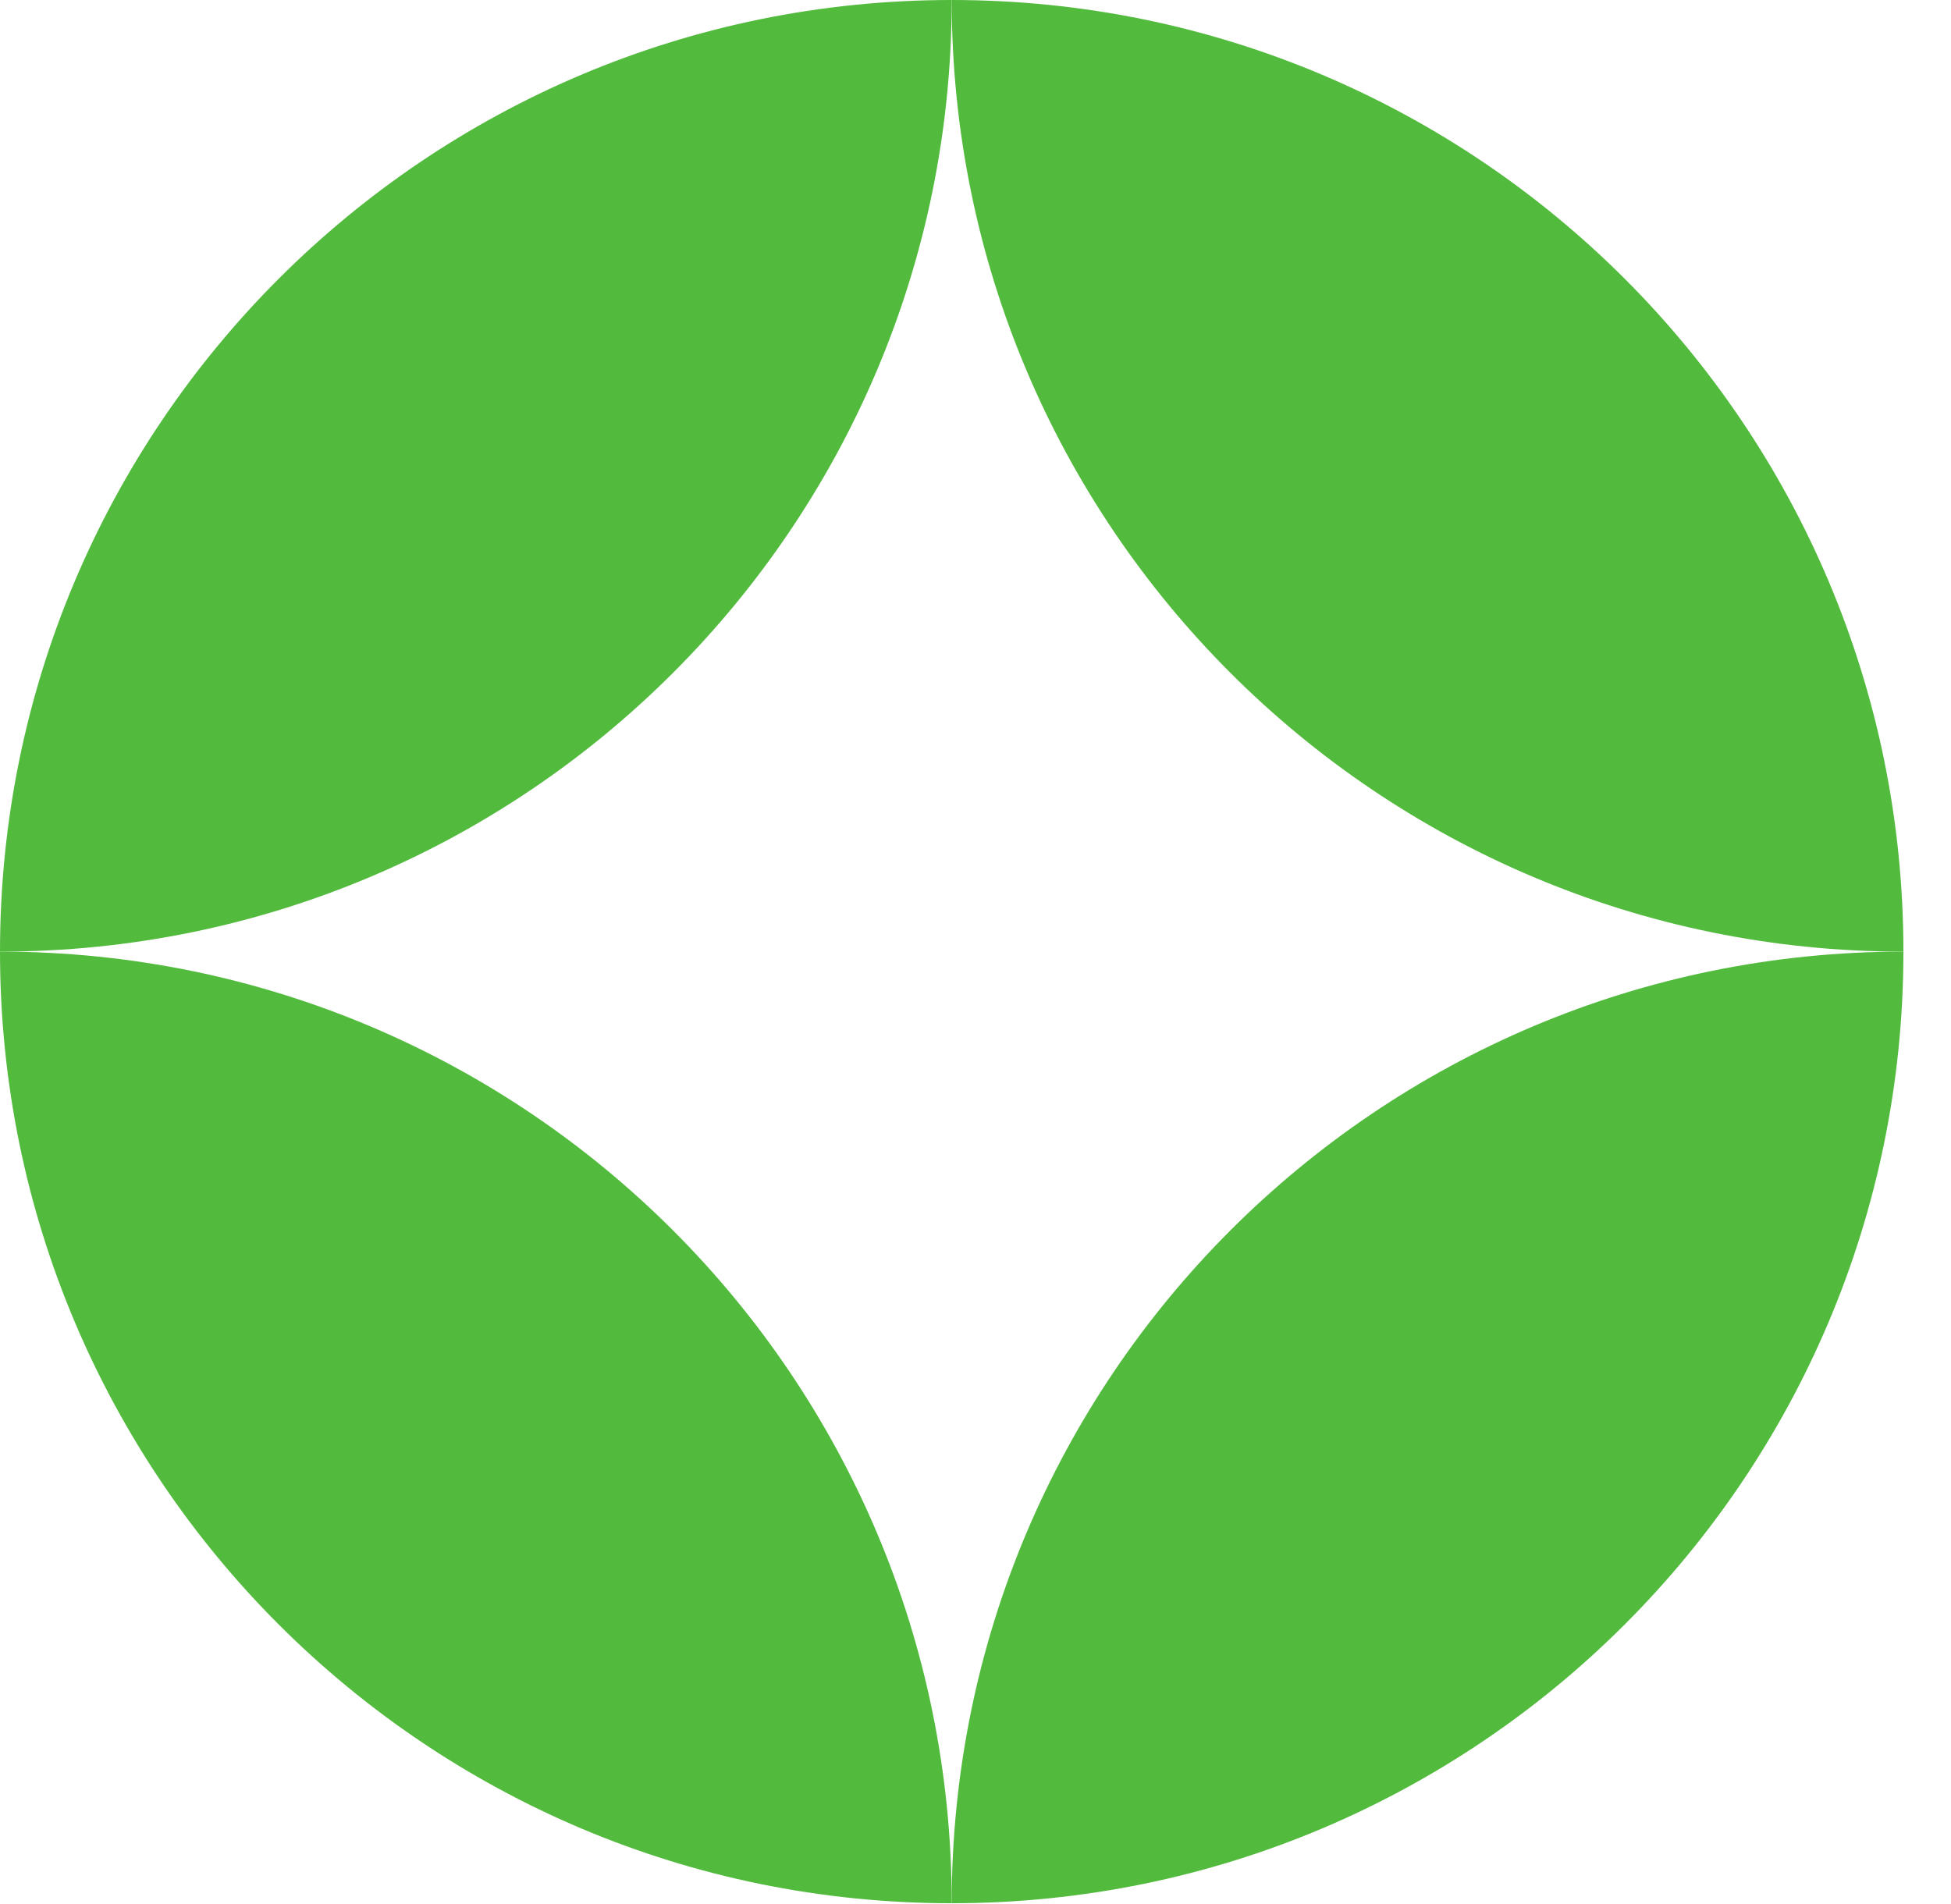
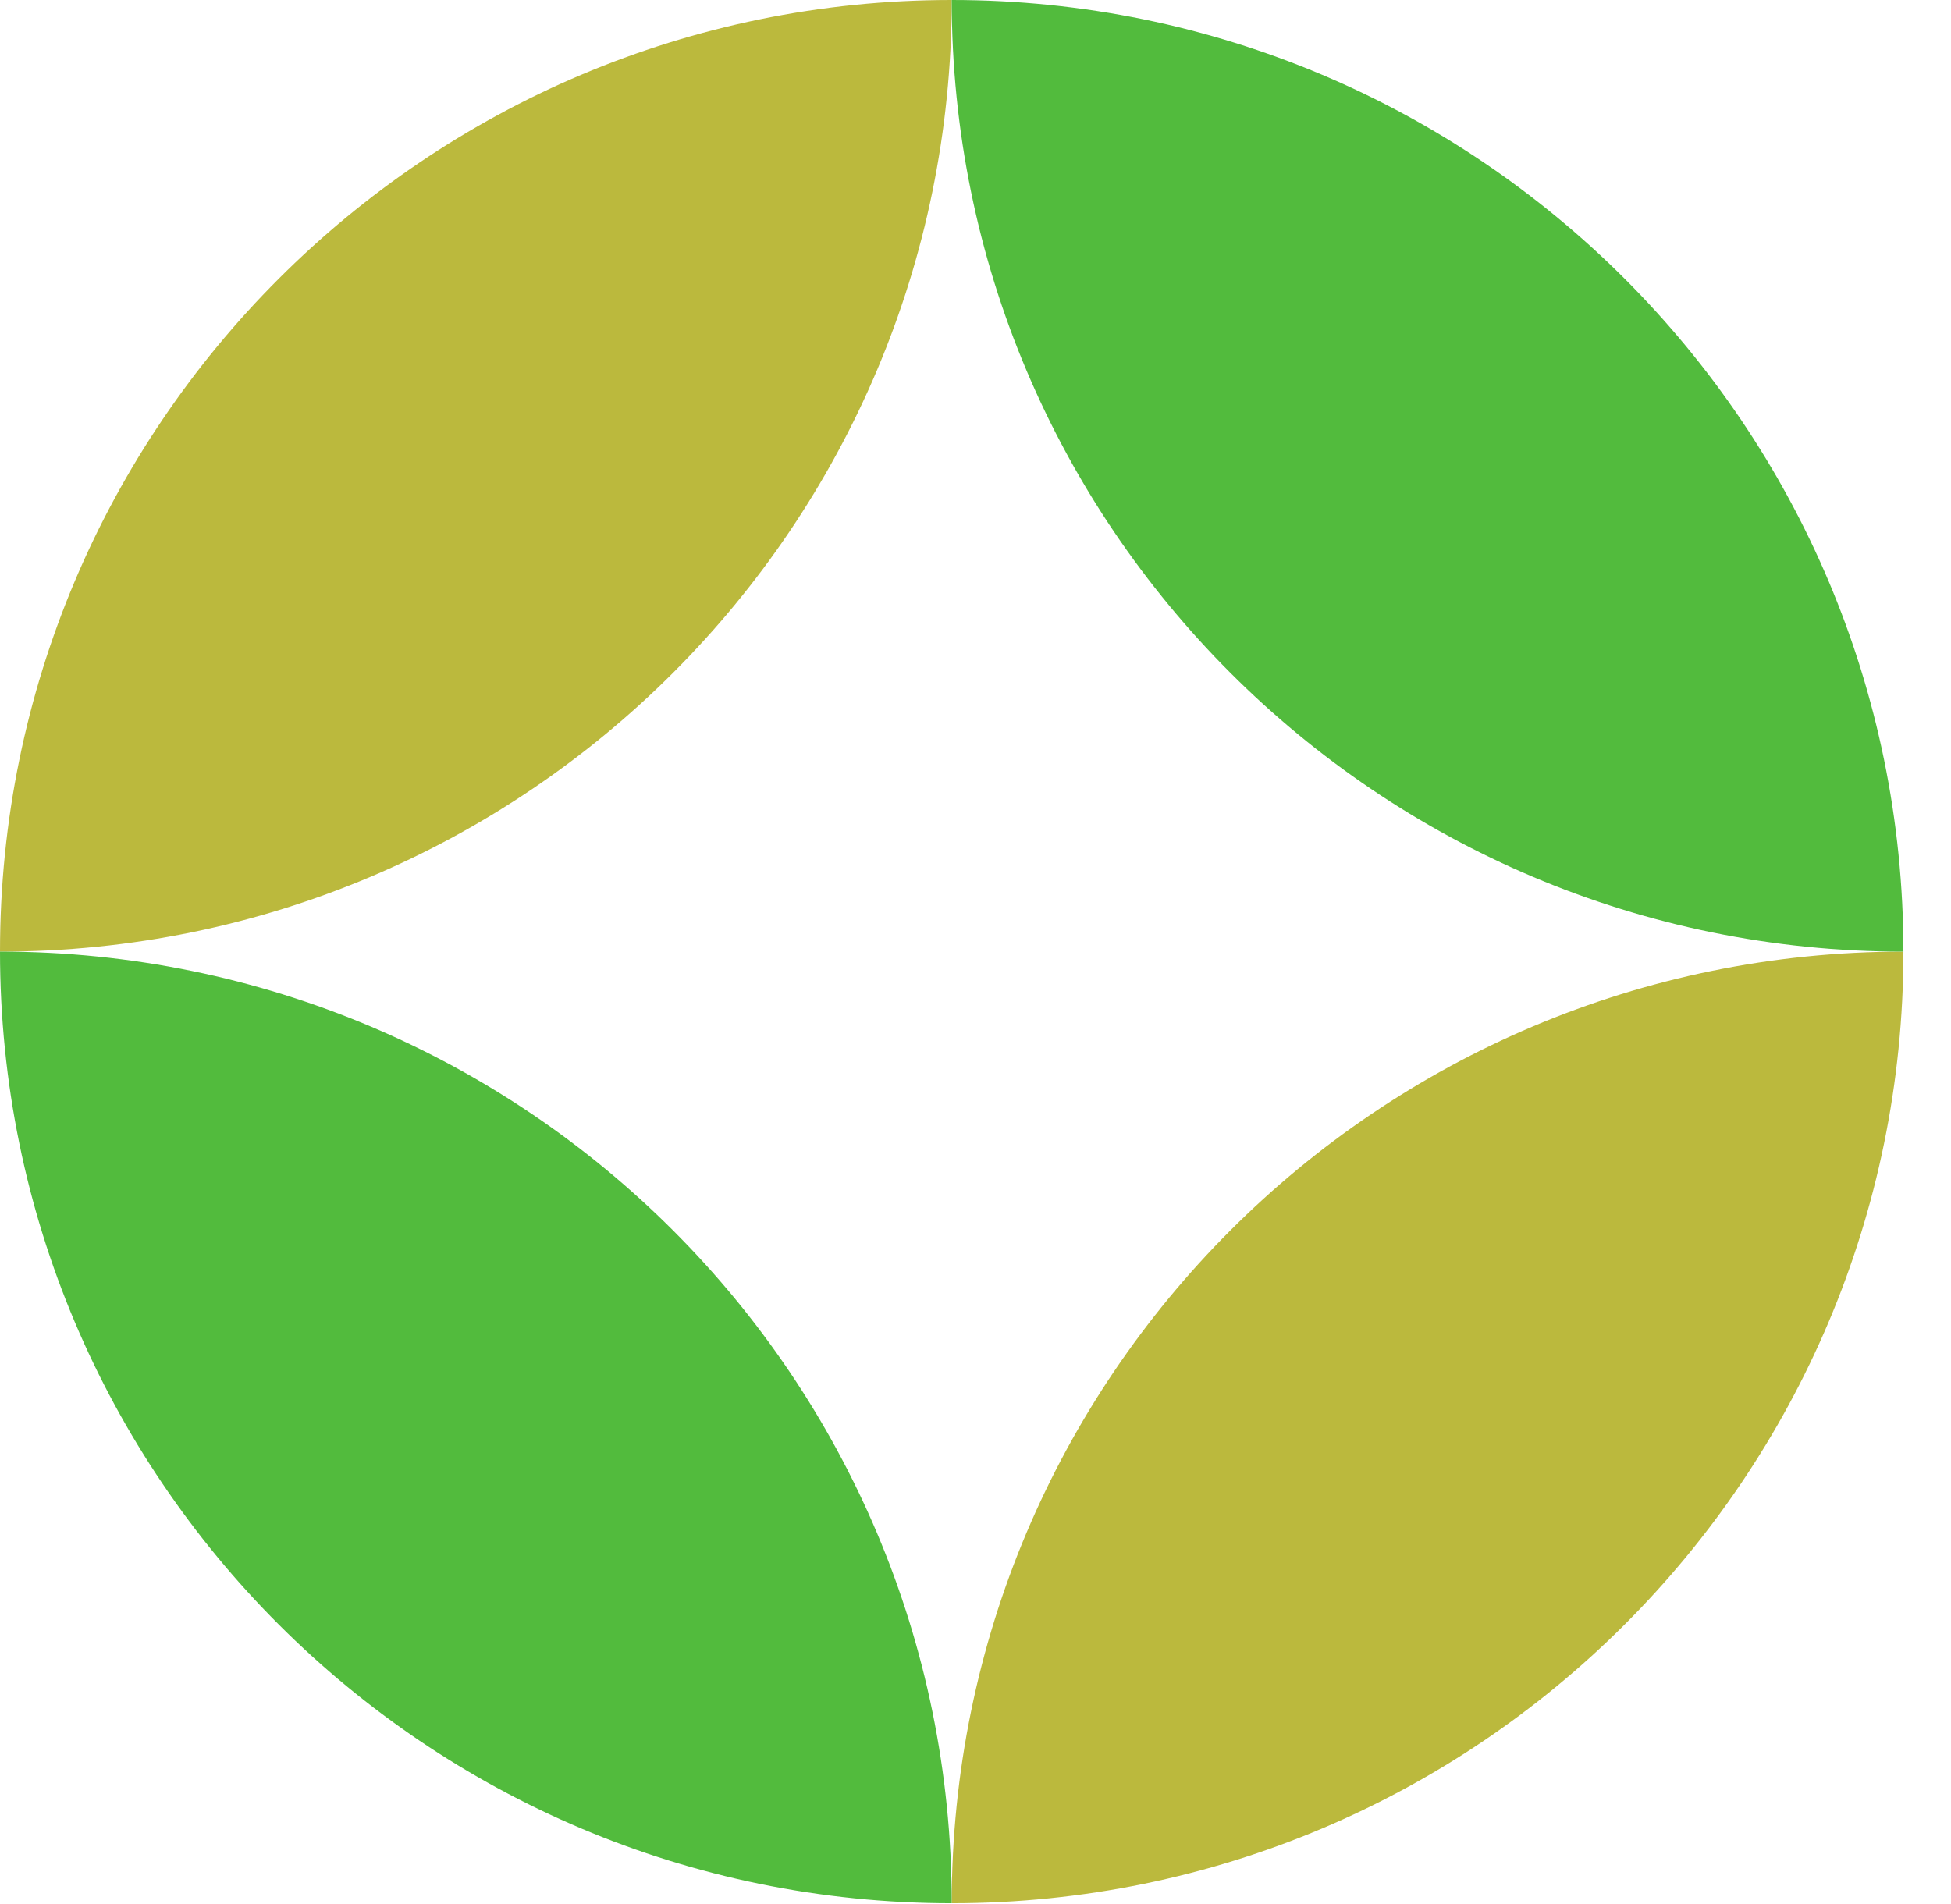
<svg xmlns="http://www.w3.org/2000/svg" id="logo-44" width="41" height="40" viewBox="0 0 41 40" fill="none">
-   <path d="M20 0C8.954 0 0 8.954 0 20C11.046 20 20 11.046 20 0Z" fill="#52bb3dff" class="ccustom" />
-   <path d="M20 40C31.046 40 40 31.046 40 20C28.954 20 20 28.954 20 40Z" fill="#52bb3dff" class="ccustom" />
+   <path d="M20 0C8.954 0 0 8.954 0 20C11.046 20 20 11.046 20 0Z" fill="#bbb93dff" class="ccustom" />
+   <path d="M20 40C31.046 40 40 31.046 40 20C28.954 20 20 28.954 20 40Z" fill="#bbb93dff" class="ccustom" />
  <path d="M20 0C31.046 0 40 8.954 40 20C28.954 20 20 11.046 20 0Z" fill="#52bb3dff" class="ccompli2" />
  <path d="M20 40C8.954 40 -9.65645e-07 31.046 0 20C11.046 20 20 28.954 20 40Z" fill="#52bb3dff" class="ccompli2" />
</svg>
